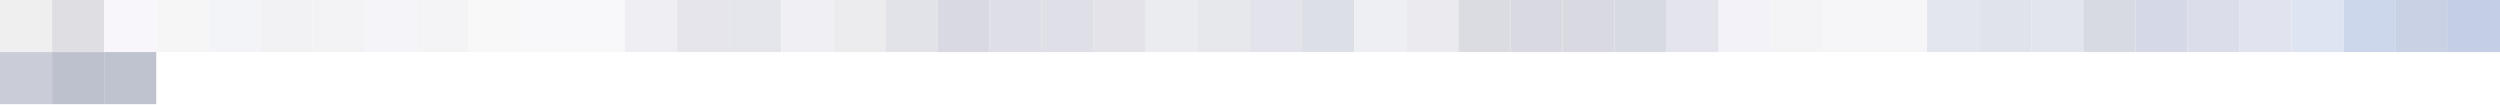
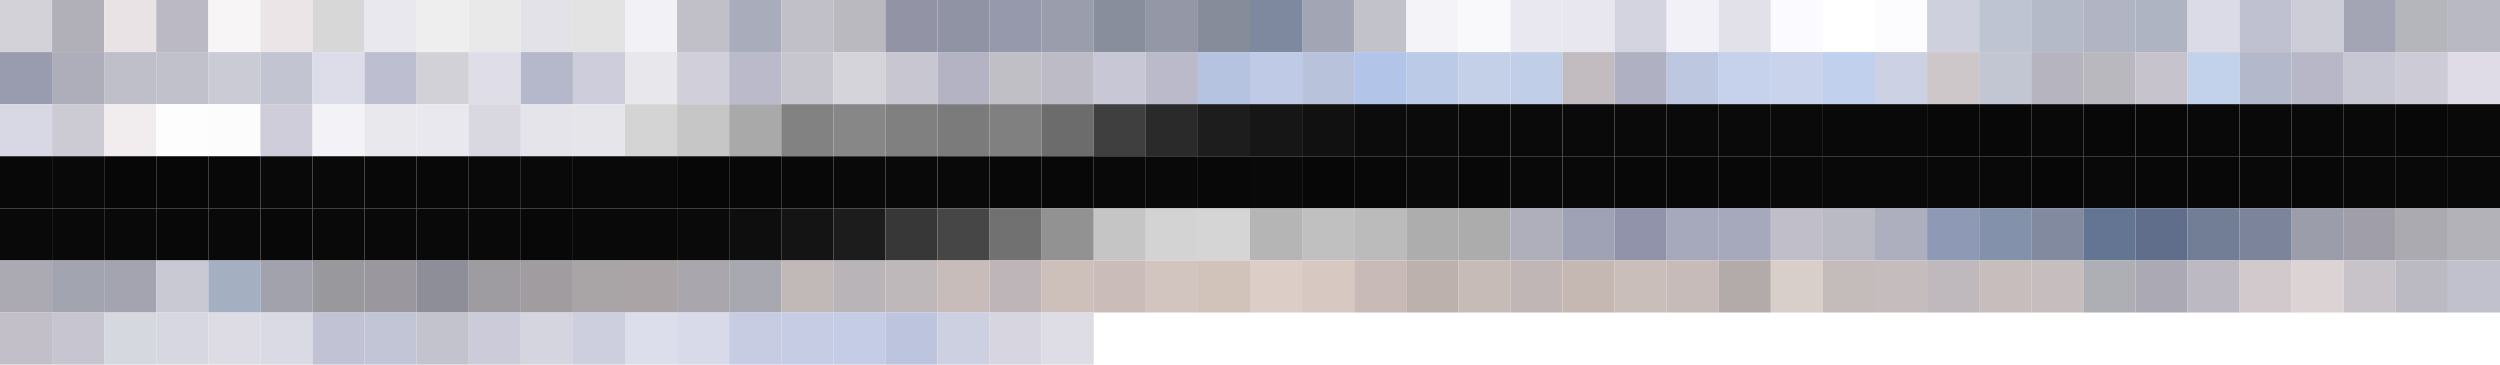
- <svg xmlns="http://www.w3.org/2000/svg" width="480" height="20">
-   <rect x="0" y="0" width="10" height="10" fill="rgb(240,239,240)" />
-   <rect x="10" y="0" width="10" height="10" fill="rgb(223,222,227)" />
-   <rect x="20" y="0" width="10" height="10" fill="rgb(248,246,250)" />
-   <rect x="30" y="0" width="10" height="10" fill="rgb(246,246,247)" />
-   <rect x="40" y="0" width="10" height="10" fill="rgb(243,244,247)" />
-   <rect x="50" y="0" width="10" height="10" fill="rgb(242,241,244)" />
-   <rect x="60" y="0" width="10" height="10" fill="rgb(243,243,245)" />
-   <rect x="70" y="0" width="10" height="10" fill="rgb(244,244,249)" />
-   <rect x="80" y="0" width="10" height="10" fill="rgb(244,244,246)" />
-   <rect x="90" y="0" width="10" height="10" fill="rgb(248,248,249)" />
-   <rect x="100" y="0" width="10" height="10" fill="rgb(248,248,251)" />
-   <rect x="110" y="0" width="10" height="10" fill="rgb(248,248,250)" />
-   <rect x="120" y="0" width="10" height="10" fill="rgb(238,238,243)" />
-   <rect x="130" y="0" width="10" height="10" fill="rgb(229,229,235)" />
-   <rect x="140" y="0" width="10" height="10" fill="rgb(229,230,235)" />
-   <rect x="150" y="0" width="10" height="10" fill="rgb(240,239,243)" />
-   <rect x="160" y="0" width="10" height="10" fill="rgb(236,236,239)" />
-   <rect x="170" y="0" width="10" height="10" fill="rgb(226,226,233)" />
-   <rect x="180" y="0" width="10" height="10" fill="rgb(216,217,226)" />
-   <rect x="190" y="0" width="10" height="10" fill="rgb(221,222,230)" />
-   <rect x="200" y="0" width="10" height="10" fill="rgb(223,224,231)" />
-   <rect x="210" y="0" width="10" height="10" fill="rgb(227,227,233)" />
-   <rect x="220" y="0" width="10" height="10" fill="rgb(235,236,239)" />
-   <rect x="230" y="0" width="10" height="10" fill="rgb(231,232,236)" />
-   <rect x="240" y="0" width="10" height="10" fill="rgb(227,228,235)" />
-   <rect x="250" y="0" width="10" height="10" fill="rgb(221,223,230)" />
-   <rect x="260" y="0" width="10" height="10" fill="rgb(237,239,242)" />
-   <rect x="270" y="0" width="10" height="10" fill="rgb(235,235,239)" />
-   <rect x="280" y="0" width="10" height="10" fill="rgb(219,220,226)" />
-   <rect x="290" y="0" width="10" height="10" fill="rgb(217,218,225)" />
-   <rect x="300" y="0" width="10" height="10" fill="rgb(216,217,225)" />
-   <rect x="310" y="0" width="10" height="10" fill="rgb(216,218,227)" />
-   <rect x="320" y="0" width="10" height="10" fill="rgb(228,229,236)" />
-   <rect x="330" y="0" width="10" height="10" fill="rgb(243,242,248)" />
-   <rect x="340" y="0" width="10" height="10" fill="rgb(244,244,246)" />
-   <rect x="350" y="0" width="10" height="10" fill="rgb(246,246,248)" />
-   <rect x="360" y="0" width="10" height="10" fill="rgb(246,246,249)" />
-   <rect x="370" y="0" width="10" height="10" fill="rgb(227,229,239)" />
-   <rect x="380" y="0" width="10" height="10" fill="rgb(224,226,236)" />
-   <rect x="390" y="0" width="10" height="10" fill="rgb(226,228,238)" />
-   <rect x="400" y="0" width="10" height="10" fill="rgb(215,217,227)" />
-   <rect x="410" y="0" width="10" height="10" fill="rgb(213,216,230)" />
-   <rect x="420" y="0" width="10" height="10" fill="rgb(219,222,234)" />
-   <rect x="430" y="0" width="10" height="10" fill="rgb(225,227,239)" />
-   <rect x="440" y="0" width="10" height="10" fill="rgb(223,228,242)" />
-   <rect x="450" y="0" width="10" height="10" fill="rgb(205,215,235)" />
-   <rect x="460" y="0" width="10" height="10" fill="rgb(201,209,229)" />
-   <rect x="470" y="0" width="10" height="10" fill="rgb(196,206,229)" />
-   <rect x="0" y="10" width="10" height="10" fill="rgb(202,205,216)" />
-   <rect x="10" y="10" width="10" height="10" fill="rgb(189,193,206)" />
-   <rect x="20" y="10" width="10" height="10" fill="rgb(191,194,207)" />
+ <svg xmlns="http://www.w3.org/2000/svg" width="480" height="70">
+   <rect x="0" y="0" width="10" height="10" fill="rgb(211,210,216)" />
+   <rect x="10" y="0" width="10" height="10" fill="rgb(177,176,185)" />
+   <rect x="20" y="0" width="10" height="10" fill="rgb(234,227,229)" />
+   <rect x="30" y="0" width="10" height="10" fill="rgb(187,185,196)" />
+   <rect x="40" y="0" width="10" height="10" fill="rgb(247,245,246)" />
+   <rect x="50" y="0" width="10" height="10" fill="rgb(236,229,231)" />
+   <rect x="60" y="0" width="10" height="10" fill="rgb(215,215,215)" />
+   <rect x="70" y="0" width="10" height="10" fill="rgb(233,232,239)" />
+   <rect x="80" y="0" width="10" height="10" fill="rgb(238,238,238)" />
+   <rect x="90" y="0" width="10" height="10" fill="rgb(233,233,234)" />
+   <rect x="100" y="0" width="10" height="10" fill="rgb(227,226,232)" />
+   <rect x="110" y="0" width="10" height="10" fill="rgb(227,227,227)" />
+   <rect x="120" y="0" width="10" height="10" fill="rgb(242,241,245)" />
+   <rect x="130" y="0" width="10" height="10" fill="rgb(193,192,201)" />
+   <rect x="140" y="0" width="10" height="10" fill="rgb(168,172,187)" />
+   <rect x="150" y="0" width="10" height="10" fill="rgb(193,192,200)" />
+   <rect x="160" y="0" width="10" height="10" fill="rgb(186,185,192)" />
+   <rect x="170" y="0" width="10" height="10" fill="rgb(146,148,165)" />
+   <rect x="180" y="0" width="10" height="10" fill="rgb(144,147,163)" />
+   <rect x="190" y="0" width="10" height="10" fill="rgb(149,153,171)" />
+   <rect x="200" y="0" width="10" height="10" fill="rgb(154,157,172)" />
+   <rect x="210" y="0" width="10" height="10" fill="rgb(137,142,157)" />
+   <rect x="220" y="0" width="10" height="10" fill="rgb(148,151,166)" />
+   <rect x="230" y="0" width="10" height="10" fill="rgb(135,140,154)" />
+   <rect x="240" y="0" width="10" height="10" fill="rgb(126,137,160)" />
+   <rect x="250" y="0" width="10" height="10" fill="rgb(162,165,179)" />
+   <rect x="260" y="0" width="10" height="10" fill="rgb(193,194,202)" />
+   <rect x="270" y="0" width="10" height="10" fill="rgb(244,244,248)" />
+   <rect x="280" y="0" width="10" height="10" fill="rgb(249,248,251)" />
+   <rect x="290" y="0" width="10" height="10" fill="rgb(233,232,241)" />
+   <rect x="300" y="0" width="10" height="10" fill="rgb(232,231,240)" />
+   <rect x="310" y="0" width="10" height="10" fill="rgb(212,211,224)" />
+   <rect x="320" y="0" width="10" height="10" fill="rgb(242,241,248)" />
+   <rect x="330" y="0" width="10" height="10" fill="rgb(226,225,234)" />
+   <rect x="340" y="0" width="10" height="10" fill="rgb(251,250,254)" />
+   <rect x="350" y="0" width="10" height="10" fill="rgb(255,255,255)" />
+   <rect x="360" y="0" width="10" height="10" fill="rgb(252,251,253)" />
+   <rect x="370" y="0" width="10" height="10" fill="rgb(206,208,221)" />
+   <rect x="380" y="0" width="10" height="10" fill="rgb(191,196,211)" />
+   <rect x="390" y="0" width="10" height="10" fill="rgb(181,186,201)" />
+   <rect x="400" y="0" width="10" height="10" fill="rgb(177,181,195)" />
+   <rect x="410" y="0" width="10" height="10" fill="rgb(175,180,195)" />
+   <rect x="420" y="0" width="10" height="10" fill="rgb(219,218,231)" />
+   <rect x="430" y="0" width="10" height="10" fill="rgb(192,193,208)" />
+   <rect x="440" y="0" width="10" height="10" fill="rgb(205,205,216)" />
+   <rect x="450" y="0" width="10" height="10" fill="rgb(163,165,181)" />
+   <rect x="460" y="0" width="10" height="10" fill="rgb(181,181,188)" />
+   <rect x="470" y="0" width="10" height="10" fill="rgb(185,185,195)" />
+   <rect x="0" y="10" width="10" height="10" fill="rgb(152,156,174)" />
+   <rect x="10" y="10" width="10" height="10" fill="rgb(174,174,186)" />
+   <rect x="20" y="10" width="10" height="10" fill="rgb(191,191,202)" />
+   <rect x="30" y="10" width="10" height="10" fill="rgb(193,193,204)" />
+   <rect x="40" y="10" width="10" height="10" fill="rgb(203,203,213)" />
+   <rect x="50" y="10" width="10" height="10" fill="rgb(194,196,210)" />
+   <rect x="60" y="10" width="10" height="10" fill="rgb(221,220,233)" />
+   <rect x="70" y="10" width="10" height="10" fill="rgb(189,190,207)" />
+   <rect x="80" y="10" width="10" height="10" fill="rgb(210,209,215)" />
+   <rect x="90" y="10" width="10" height="10" fill="rgb(223,221,231)" />
+   <rect x="100" y="10" width="10" height="10" fill="rgb(181,184,202)" />
+   <rect x="110" y="10" width="10" height="10" fill="rgb(205,205,219)" />
+   <rect x="120" y="10" width="10" height="10" fill="rgb(232,231,236)" />
+   <rect x="130" y="10" width="10" height="10" fill="rgb(208,207,218)" />
+   <rect x="140" y="10" width="10" height="10" fill="rgb(186,186,203)" />
+   <rect x="150" y="10" width="10" height="10" fill="rgb(199,198,206)" />
+   <rect x="160" y="10" width="10" height="10" fill="rgb(213,212,218)" />
+   <rect x="170" y="10" width="10" height="10" fill="rgb(200,198,208)" />
+   <rect x="180" y="10" width="10" height="10" fill="rgb(179,179,195)" />
+   <rect x="190" y="10" width="10" height="10" fill="rgb(192,191,198)" />
+   <rect x="200" y="10" width="10" height="10" fill="rgb(189,187,197)" />
+   <rect x="210" y="10" width="10" height="10" fill="rgb(200,199,213)" />
+   <rect x="220" y="10" width="10" height="10" fill="rgb(186,186,203)" />
+   <rect x="230" y="10" width="10" height="10" fill="rgb(181,195,225)" />
+   <rect x="240" y="10" width="10" height="10" fill="rgb(191,203,230)" />
+   <rect x="250" y="10" width="10" height="10" fill="rgb(185,194,219)" />
+   <rect x="260" y="10" width="10" height="10" fill="rgb(178,196,231)" />
+   <rect x="270" y="10" width="10" height="10" fill="rgb(187,203,231)" />
+   <rect x="280" y="10" width="10" height="10" fill="rgb(196,208,232)" />
+   <rect x="290" y="10" width="10" height="10" fill="rgb(193,206,232)" />
+   <rect x="300" y="10" width="10" height="10" fill="rgb(194,187,192)" />
+   <rect x="310" y="10" width="10" height="10" fill="rgb(175,176,193)" />
+   <rect x="320" y="10" width="10" height="10" fill="rgb(189,200,224)" />
+   <rect x="330" y="10" width="10" height="10" fill="rgb(198,210,235)" />
+   <rect x="340" y="10" width="10" height="10" fill="rgb(201,211,236)" />
+   <rect x="350" y="10" width="10" height="10" fill="rgb(193,209,237)" />
+   <rect x="360" y="10" width="10" height="10" fill="rgb(204,209,227)" />
+   <rect x="370" y="10" width="10" height="10" fill="rgb(206,199,202)" />
+   <rect x="380" y="10" width="10" height="10" fill="rgb(194,197,210)" />
+   <rect x="390" y="10" width="10" height="10" fill="rgb(182,180,190)" />
+   <rect x="400" y="10" width="10" height="10" fill="rgb(185,184,191)" />
+   <rect x="410" y="10" width="10" height="10" fill="rgb(198,195,205)" />
+   <rect x="420" y="10" width="10" height="10" fill="rgb(195,210,235)" />
+   <rect x="430" y="10" width="10" height="10" fill="rgb(180,184,203)" />
+   <rect x="440" y="10" width="10" height="10" fill="rgb(183,183,199)" />
+   <rect x="450" y="10" width="10" height="10" fill="rgb(199,198,211)" />
+   <rect x="460" y="10" width="10" height="10" fill="rgb(204,203,214)" />
+   <rect x="470" y="10" width="10" height="10" fill="rgb(223,220,231)" />
+   <rect x="0" y="20" width="10" height="10" fill="rgb(216,216,229)" />
+   <rect x="10" y="20" width="10" height="10" fill="rgb(204,202,211)" />
+   <rect x="20" y="20" width="10" height="10" fill="rgb(241,236,238)" />
+   <rect x="30" y="20" width="10" height="10" fill="rgb(253,253,254)" />
+   <rect x="40" y="20" width="10" height="10" fill="rgb(252,252,252)" />
+   <rect x="50" y="20" width="10" height="10" fill="rgb(207,205,217)" />
+   <rect x="60" y="20" width="10" height="10" fill="rgb(243,242,246)" />
+   <rect x="70" y="20" width="10" height="10" fill="rgb(233,233,237)" />
+   <rect x="80" y="20" width="10" height="10" fill="rgb(233,232,239)" />
+   <rect x="90" y="20" width="10" height="10" fill="rgb(217,216,224)" />
+   <rect x="100" y="20" width="10" height="10" fill="rgb(229,228,234)" />
+   <rect x="110" y="20" width="10" height="10" fill="rgb(230,229,234)" />
+   <rect x="120" y="20" width="10" height="10" fill="rgb(212,212,212)" />
+   <rect x="130" y="20" width="10" height="10" fill="rgb(198,198,198)" />
+   <rect x="140" y="20" width="10" height="10" fill="rgb(169,169,169)" />
+   <rect x="150" y="20" width="10" height="10" fill="rgb(130,130,130)" />
+   <rect x="160" y="20" width="10" height="10" fill="rgb(135,135,135)" />
+   <rect x="170" y="20" width="10" height="10" fill="rgb(128,128,128)" />
+   <rect x="180" y="20" width="10" height="10" fill="rgb(123,123,123)" />
+   <rect x="190" y="20" width="10" height="10" fill="rgb(128,128,128)" />
+   <rect x="200" y="20" width="10" height="10" fill="rgb(108,108,108)" />
+   <rect x="210" y="20" width="10" height="10" fill="rgb(63,63,63)" />
+   <rect x="220" y="20" width="10" height="10" fill="rgb(42,42,42)" />
+   <rect x="230" y="20" width="10" height="10" fill="rgb(29,29,29)" />
+   <rect x="240" y="20" width="10" height="10" fill="rgb(22,22,22)" />
+   <rect x="250" y="20" width="10" height="10" fill="rgb(17,17,17)" />
+   <rect x="260" y="20" width="10" height="10" fill="rgb(12,12,12)" />
+   <rect x="270" y="20" width="10" height="10" fill="rgb(11,11,11)" />
+   <rect x="280" y="20" width="10" height="10" fill="rgb(10,10,10)" />
+   <rect x="290" y="20" width="10" height="10" fill="rgb(10,10,10)" />
+   <rect x="300" y="20" width="10" height="10" fill="rgb(10,10,10)" />
+   <rect x="310" y="20" width="10" height="10" fill="rgb(10,10,10)" />
+   <rect x="320" y="20" width="10" height="10" fill="rgb(10,10,10)" />
+   <rect x="330" y="20" width="10" height="10" fill="rgb(10,10,10)" />
+   <rect x="340" y="20" width="10" height="10" fill="rgb(10,10,10)" />
+   <rect x="350" y="20" width="10" height="10" fill="rgb(9,9,9)" />
+   <rect x="360" y="20" width="10" height="10" fill="rgb(9,9,9)" />
+   <rect x="370" y="20" width="10" height="10" fill="rgb(8,8,8)" />
+   <rect x="380" y="20" width="10" height="10" fill="rgb(8,8,8)" />
+   <rect x="390" y="20" width="10" height="10" fill="rgb(9,9,9)" />
+   <rect x="400" y="20" width="10" height="10" fill="rgb(8,8,8)" />
+   <rect x="410" y="20" width="10" height="10" fill="rgb(8,8,8)" />
+   <rect x="420" y="20" width="10" height="10" fill="rgb(9,9,9)" />
+   <rect x="430" y="20" width="10" height="10" fill="rgb(9,9,9)" />
+   <rect x="440" y="20" width="10" height="10" fill="rgb(9,9,9)" />
+   <rect x="450" y="20" width="10" height="10" fill="rgb(9,9,9)" />
+   <rect x="460" y="20" width="10" height="10" fill="rgb(8,8,8)" />
+   <rect x="470" y="20" width="10" height="10" fill="rgb(9,9,9)" />
+   <rect x="0" y="30" width="10" height="10" fill="rgb(8,8,8)" />
+   <rect x="10" y="30" width="10" height="10" fill="rgb(9,9,9)" />
+   <rect x="20" y="30" width="10" height="10" fill="rgb(7,7,7)" />
+   <rect x="30" y="30" width="10" height="10" fill="rgb(7,7,7)" />
+   <rect x="40" y="30" width="10" height="10" fill="rgb(8,8,8)" />
+   <rect x="50" y="30" width="10" height="10" fill="rgb(9,9,9)" />
+   <rect x="60" y="30" width="10" height="10" fill="rgb(9,9,9)" />
+   <rect x="70" y="30" width="10" height="10" fill="rgb(8,8,8)" />
+   <rect x="80" y="30" width="10" height="10" fill="rgb(8,8,8)" />
+   <rect x="90" y="30" width="10" height="10" fill="rgb(9,9,9)" />
+   <rect x="100" y="30" width="10" height="10" fill="rgb(9,9,9)" />
+   <rect x="110" y="30" width="10" height="10" fill="rgb(9,9,9)" />
+   <rect x="120" y="30" width="10" height="10" fill="rgb(9,9,9)" />
+   <rect x="130" y="30" width="10" height="10" fill="rgb(7,7,7)" />
+   <rect x="140" y="30" width="10" height="10" fill="rgb(8,8,8)" />
+   <rect x="150" y="30" width="10" height="10" fill="rgb(8,8,8)" />
+   <rect x="160" y="30" width="10" height="10" fill="rgb(9,9,9)" />
+   <rect x="170" y="30" width="10" height="10" fill="rgb(9,9,9)" />
+   <rect x="180" y="30" width="10" height="10" fill="rgb(9,9,9)" />
+   <rect x="190" y="30" width="10" height="10" fill="rgb(8,8,8)" />
+   <rect x="200" y="30" width="10" height="10" fill="rgb(8,8,8)" />
+   <rect x="210" y="30" width="10" height="10" fill="rgb(9,9,9)" />
+   <rect x="220" y="30" width="10" height="10" fill="rgb(9,9,9)" />
+   <rect x="230" y="30" width="10" height="10" fill="rgb(8,8,8)" />
+   <rect x="240" y="30" width="10" height="10" fill="rgb(9,9,9)" />
+   <rect x="250" y="30" width="10" height="10" fill="rgb(7,7,7)" />
+   <rect x="260" y="30" width="10" height="10" fill="rgb(8,8,8)" />
+   <rect x="270" y="30" width="10" height="10" fill="rgb(10,10,10)" />
+   <rect x="280" y="30" width="10" height="10" fill="rgb(8,8,8)" />
+   <rect x="290" y="30" width="10" height="10" fill="rgb(9,9,9)" />
+   <rect x="300" y="30" width="10" height="10" fill="rgb(9,9,9)" />
+   <rect x="310" y="30" width="10" height="10" fill="rgb(8,8,8)" />
+   <rect x="320" y="30" width="10" height="10" fill="rgb(8,8,8)" />
+   <rect x="330" y="30" width="10" height="10" fill="rgb(8,8,8)" />
+   <rect x="340" y="30" width="10" height="10" fill="rgb(9,9,9)" />
+   <rect x="350" y="30" width="10" height="10" fill="rgb(9,9,9)" />
+   <rect x="360" y="30" width="10" height="10" fill="rgb(9,9,9)" />
+   <rect x="370" y="30" width="10" height="10" fill="rgb(9,9,9)" />
+   <rect x="380" y="30" width="10" height="10" fill="rgb(9,9,9)" />
+   <rect x="390" y="30" width="10" height="10" fill="rgb(7,7,7)" />
+   <rect x="400" y="30" width="10" height="10" fill="rgb(9,9,9)" />
+   <rect x="410" y="30" width="10" height="10" fill="rgb(8,8,8)" />
+   <rect x="420" y="30" width="10" height="10" fill="rgb(8,8,8)" />
+   <rect x="430" y="30" width="10" height="10" fill="rgb(9,9,9)" />
+   <rect x="440" y="30" width="10" height="10" fill="rgb(8,8,8)" />
+   <rect x="450" y="30" width="10" height="10" fill="rgb(9,9,9)" />
+   <rect x="460" y="30" width="10" height="10" fill="rgb(9,9,9)" />
+   <rect x="470" y="30" width="10" height="10" fill="rgb(9,9,9)" />
+   <rect x="0" y="40" width="10" height="10" fill="rgb(9,9,9)" />
+   <rect x="10" y="40" width="10" height="10" fill="rgb(9,9,9)" />
+   <rect x="20" y="40" width="10" height="10" fill="rgb(9,9,9)" />
+   <rect x="30" y="40" width="10" height="10" fill="rgb(8,8,8)" />
+   <rect x="40" y="40" width="10" height="10" fill="rgb(9,9,9)" />
+   <rect x="50" y="40" width="10" height="10" fill="rgb(8,8,8)" />
+   <rect x="60" y="40" width="10" height="10" fill="rgb(9,9,9)" />
+   <rect x="70" y="40" width="10" height="10" fill="rgb(9,9,9)" />
+   <rect x="80" y="40" width="10" height="10" fill="rgb(9,9,9)" />
+   <rect x="90" y="40" width="10" height="10" fill="rgb(9,9,9)" />
+   <rect x="100" y="40" width="10" height="10" fill="rgb(8,8,8)" />
+   <rect x="110" y="40" width="10" height="10" fill="rgb(9,9,9)" />
+   <rect x="120" y="40" width="10" height="10" fill="rgb(9,9,9)" />
+   <rect x="130" y="40" width="10" height="10" fill="rgb(10,10,10)" />
+   <rect x="140" y="40" width="10" height="10" fill="rgb(14,14,14)" />
+   <rect x="150" y="40" width="10" height="10" fill="rgb(20,20,20)" />
+   <rect x="160" y="40" width="10" height="10" fill="rgb(28,28,28)" />
+   <rect x="170" y="40" width="10" height="10" fill="rgb(55,55,55)" />
+   <rect x="180" y="40" width="10" height="10" fill="rgb(70,70,70)" />
+   <rect x="190" y="40" width="10" height="10" fill="rgb(113,113,113)" />
+   <rect x="200" y="40" width="10" height="10" fill="rgb(146,146,146)" />
+   <rect x="210" y="40" width="10" height="10" fill="rgb(197,197,197)" />
+   <rect x="220" y="40" width="10" height="10" fill="rgb(211,211,211)" />
+   <rect x="230" y="40" width="10" height="10" fill="rgb(213,213,213)" />
+   <rect x="240" y="40" width="10" height="10" fill="rgb(181,181,181)" />
+   <rect x="250" y="40" width="10" height="10" fill="rgb(192,192,192)" />
+   <rect x="260" y="40" width="10" height="10" fill="rgb(187,187,187)" />
+   <rect x="270" y="40" width="10" height="10" fill="rgb(173,173,173)" />
+   <rect x="280" y="40" width="10" height="10" fill="rgb(172,172,172)" />
+   <rect x="290" y="40" width="10" height="10" fill="rgb(175,175,188)" />
+   <rect x="300" y="40" width="10" height="10" fill="rgb(159,161,180)" />
+   <rect x="310" y="40" width="10" height="10" fill="rgb(144,147,169)" />
+   <rect x="320" y="40" width="10" height="10" fill="rgb(166,168,188)" />
+   <rect x="330" y="40" width="10" height="10" fill="rgb(166,168,187)" />
+   <rect x="340" y="40" width="10" height="10" fill="rgb(192,190,201)" />
+   <rect x="350" y="40" width="10" height="10" fill="rgb(186,186,196)" />
+   <rect x="360" y="40" width="10" height="10" fill="rgb(173,175,191)" />
+   <rect x="370" y="40" width="10" height="10" fill="rgb(141,153,181)" />
+   <rect x="380" y="40" width="10" height="10" fill="rgb(132,145,171)" />
+   <rect x="390" y="40" width="10" height="10" fill="rgb(130,138,160)" />
+   <rect x="400" y="40" width="10" height="10" fill="rgb(100,116,147)" />
+   <rect x="410" y="40" width="10" height="10" fill="rgb(96,110,139)" />
+   <rect x="420" y="40" width="10" height="10" fill="rgb(113,126,149)" />
+   <rect x="430" y="40" width="10" height="10" fill="rgb(124,132,155)" />
+   <rect x="440" y="40" width="10" height="10" fill="rgb(156,157,171)" />
+   <rect x="450" y="40" width="10" height="10" fill="rgb(160,158,168)" />
+   <rect x="460" y="40" width="10" height="10" fill="rgb(171,170,176)" />
+   <rect x="470" y="40" width="10" height="10" fill="rgb(179,178,184)" />
+   <rect x="0" y="50" width="10" height="10" fill="rgb(171,170,179)" />
+   <rect x="10" y="50" width="10" height="10" fill="rgb(162,165,176)" />
+   <rect x="20" y="50" width="10" height="10" fill="rgb(163,164,175)" />
+   <rect x="30" y="50" width="10" height="10" fill="rgb(200,201,211)" />
+   <rect x="40" y="50" width="10" height="10" fill="rgb(165,175,194)" />
+   <rect x="50" y="50" width="10" height="10" fill="rgb(161,162,171)" />
+   <rect x="60" y="50" width="10" height="10" fill="rgb(152,152,157)" />
+   <rect x="70" y="50" width="10" height="10" fill="rgb(154,152,158)" />
+   <rect x="80" y="50" width="10" height="10" fill="rgb(141,142,151)" />
+   <rect x="90" y="50" width="10" height="10" fill="rgb(158,155,161)" />
+   <rect x="100" y="50" width="10" height="10" fill="rgb(161,156,159)" />
+   <rect x="110" y="50" width="10" height="10" fill="rgb(169,164,165)" />
+   <rect x="120" y="50" width="10" height="10" fill="rgb(170,164,166)" />
+   <rect x="130" y="50" width="10" height="10" fill="rgb(170,166,173)" />
+   <rect x="140" y="50" width="10" height="10" fill="rgb(168,168,176)" />
+   <rect x="150" y="50" width="10" height="10" fill="rgb(193,184,184)" />
+   <rect x="160" y="50" width="10" height="10" fill="rgb(185,180,183)" />
+   <rect x="170" y="50" width="10" height="10" fill="rgb(190,184,187)" />
+   <rect x="180" y="50" width="10" height="10" fill="rgb(200,188,186)" />
+   <rect x="190" y="50" width="10" height="10" fill="rgb(189,181,183)" />
+   <rect x="200" y="50" width="10" height="10" fill="rgb(205,191,186)" />
+   <rect x="210" y="50" width="10" height="10" fill="rgb(202,189,185)" />
+   <rect x="220" y="50" width="10" height="10" fill="rgb(210,196,190)" />
+   <rect x="230" y="50" width="10" height="10" fill="rgb(209,194,186)" />
+   <rect x="240" y="50" width="10" height="10" fill="rgb(220,205,198)" />
+   <rect x="250" y="50" width="10" height="10" fill="rgb(215,201,193)" />
+   <rect x="260" y="50" width="10" height="10" fill="rgb(200,186,183)" />
+   <rect x="270" y="50" width="10" height="10" fill="rgb(189,177,173)" />
+   <rect x="280" y="50" width="10" height="10" fill="rgb(199,187,184)" />
+   <rect x="290" y="50" width="10" height="10" fill="rgb(192,182,181)" />
+   <rect x="300" y="50" width="10" height="10" fill="rgb(197,183,178)" />
+   <rect x="310" y="50" width="10" height="10" fill="rgb(201,190,185)" />
+   <rect x="320" y="50" width="10" height="10" fill="rgb(198,187,185)" />
+   <rect x="330" y="50" width="10" height="10" fill="rgb(179,171,169)" />
+   <rect x="340" y="50" width="10" height="10" fill="rgb(216,206,202)" />
+   <rect x="350" y="50" width="10" height="10" fill="rgb(196,187,187)" />
+   <rect x="360" y="50" width="10" height="10" fill="rgb(197,188,189)" />
+   <rect x="370" y="50" width="10" height="10" fill="rgb(191,184,188)" />
+   <rect x="380" y="50" width="10" height="10" fill="rgb(199,189,189)" />
+   <rect x="390" y="50" width="10" height="10" fill="rgb(198,189,190)" />
+   <rect x="400" y="50" width="10" height="10" fill="rgb(174,174,181)" />
+   <rect x="410" y="50" width="10" height="10" fill="rgb(171,169,179)" />
+   <rect x="420" y="50" width="10" height="10" fill="rgb(188,185,195)" />
+   <rect x="430" y="50" width="10" height="10" fill="rgb(209,201,204)" />
+   <rect x="440" y="50" width="10" height="10" fill="rgb(219,211,212)" />
+   <rect x="450" y="50" width="10" height="10" fill="rgb(200,195,200)" />
+   <rect x="460" y="50" width="10" height="10" fill="rgb(187,185,193)" />
+   <rect x="470" y="50" width="10" height="10" fill="rgb(193,192,205)" />
+   <rect x="0" y="60" width="10" height="10" fill="rgb(195,191,200)" />
+   <rect x="10" y="60" width="10" height="10" fill="rgb(199,198,208)" />
+   <rect x="20" y="60" width="10" height="10" fill="rgb(214,216,224)" />
+   <rect x="30" y="60" width="10" height="10" fill="rgb(215,215,225)" />
+   <rect x="40" y="60" width="10" height="10" fill="rgb(221,219,227)" />
+   <rect x="50" y="60" width="10" height="10" fill="rgb(218,218,228)" />
+   <rect x="60" y="60" width="10" height="10" fill="rgb(193,194,212)" />
+   <rect x="70" y="60" width="10" height="10" fill="rgb(193,197,214)" />
+   <rect x="80" y="60" width="10" height="10" fill="rgb(195,195,206)" />
+   <rect x="90" y="60" width="10" height="10" fill="rgb(204,203,217)" />
+   <rect x="100" y="60" width="10" height="10" fill="rgb(213,213,224)" />
+   <rect x="110" y="60" width="10" height="10" fill="rgb(206,207,222)" />
+   <rect x="120" y="60" width="10" height="10" fill="rgb(221,222,235)" />
+   <rect x="130" y="60" width="10" height="10" fill="rgb(216,218,233)" />
+   <rect x="140" y="60" width="10" height="10" fill="rgb(200,204,226)" />
+   <rect x="150" y="60" width="10" height="10" fill="rgb(198,204,227)" />
+   <rect x="160" y="60" width="10" height="10" fill="rgb(197,204,230)" />
+   <rect x="170" y="60" width="10" height="10" fill="rgb(189,197,222)" />
+   <rect x="180" y="60" width="10" height="10" fill="rgb(204,208,225)" />
+   <rect x="190" y="60" width="10" height="10" fill="rgb(214,213,224)" />
+   <rect x="200" y="60" width="10" height="10" fill="rgb(222,221,229)" />
</svg>
